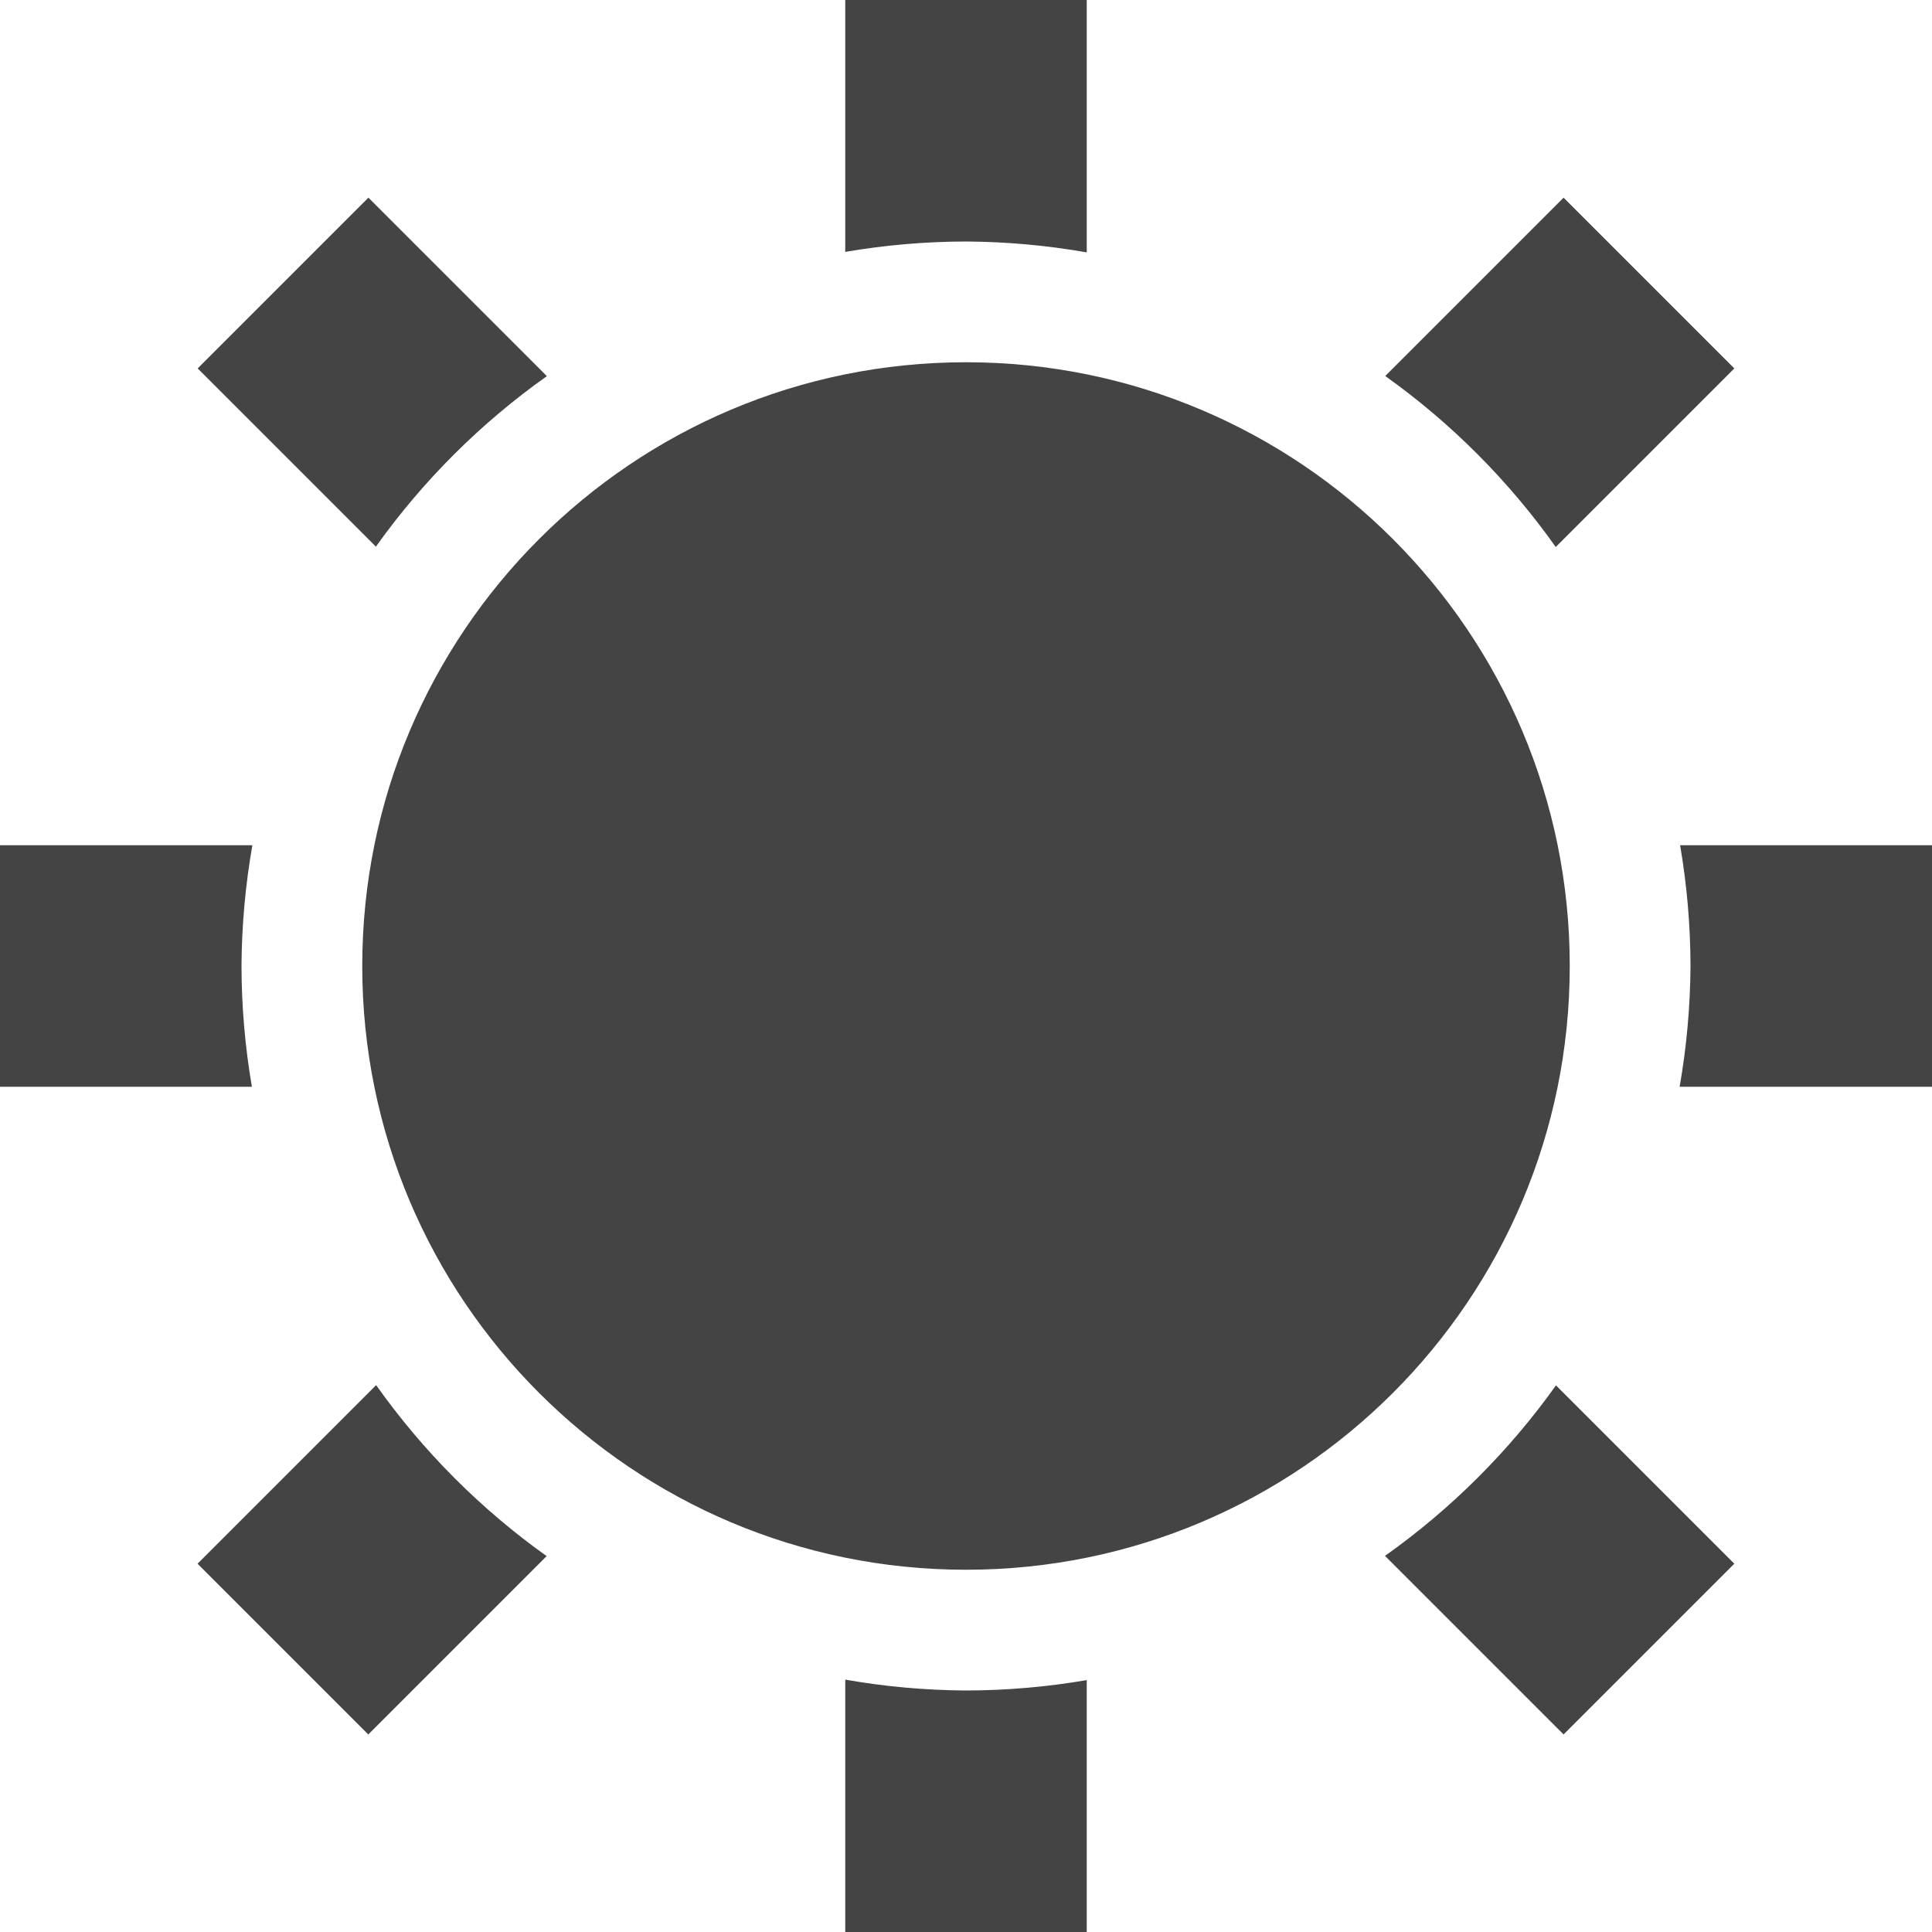
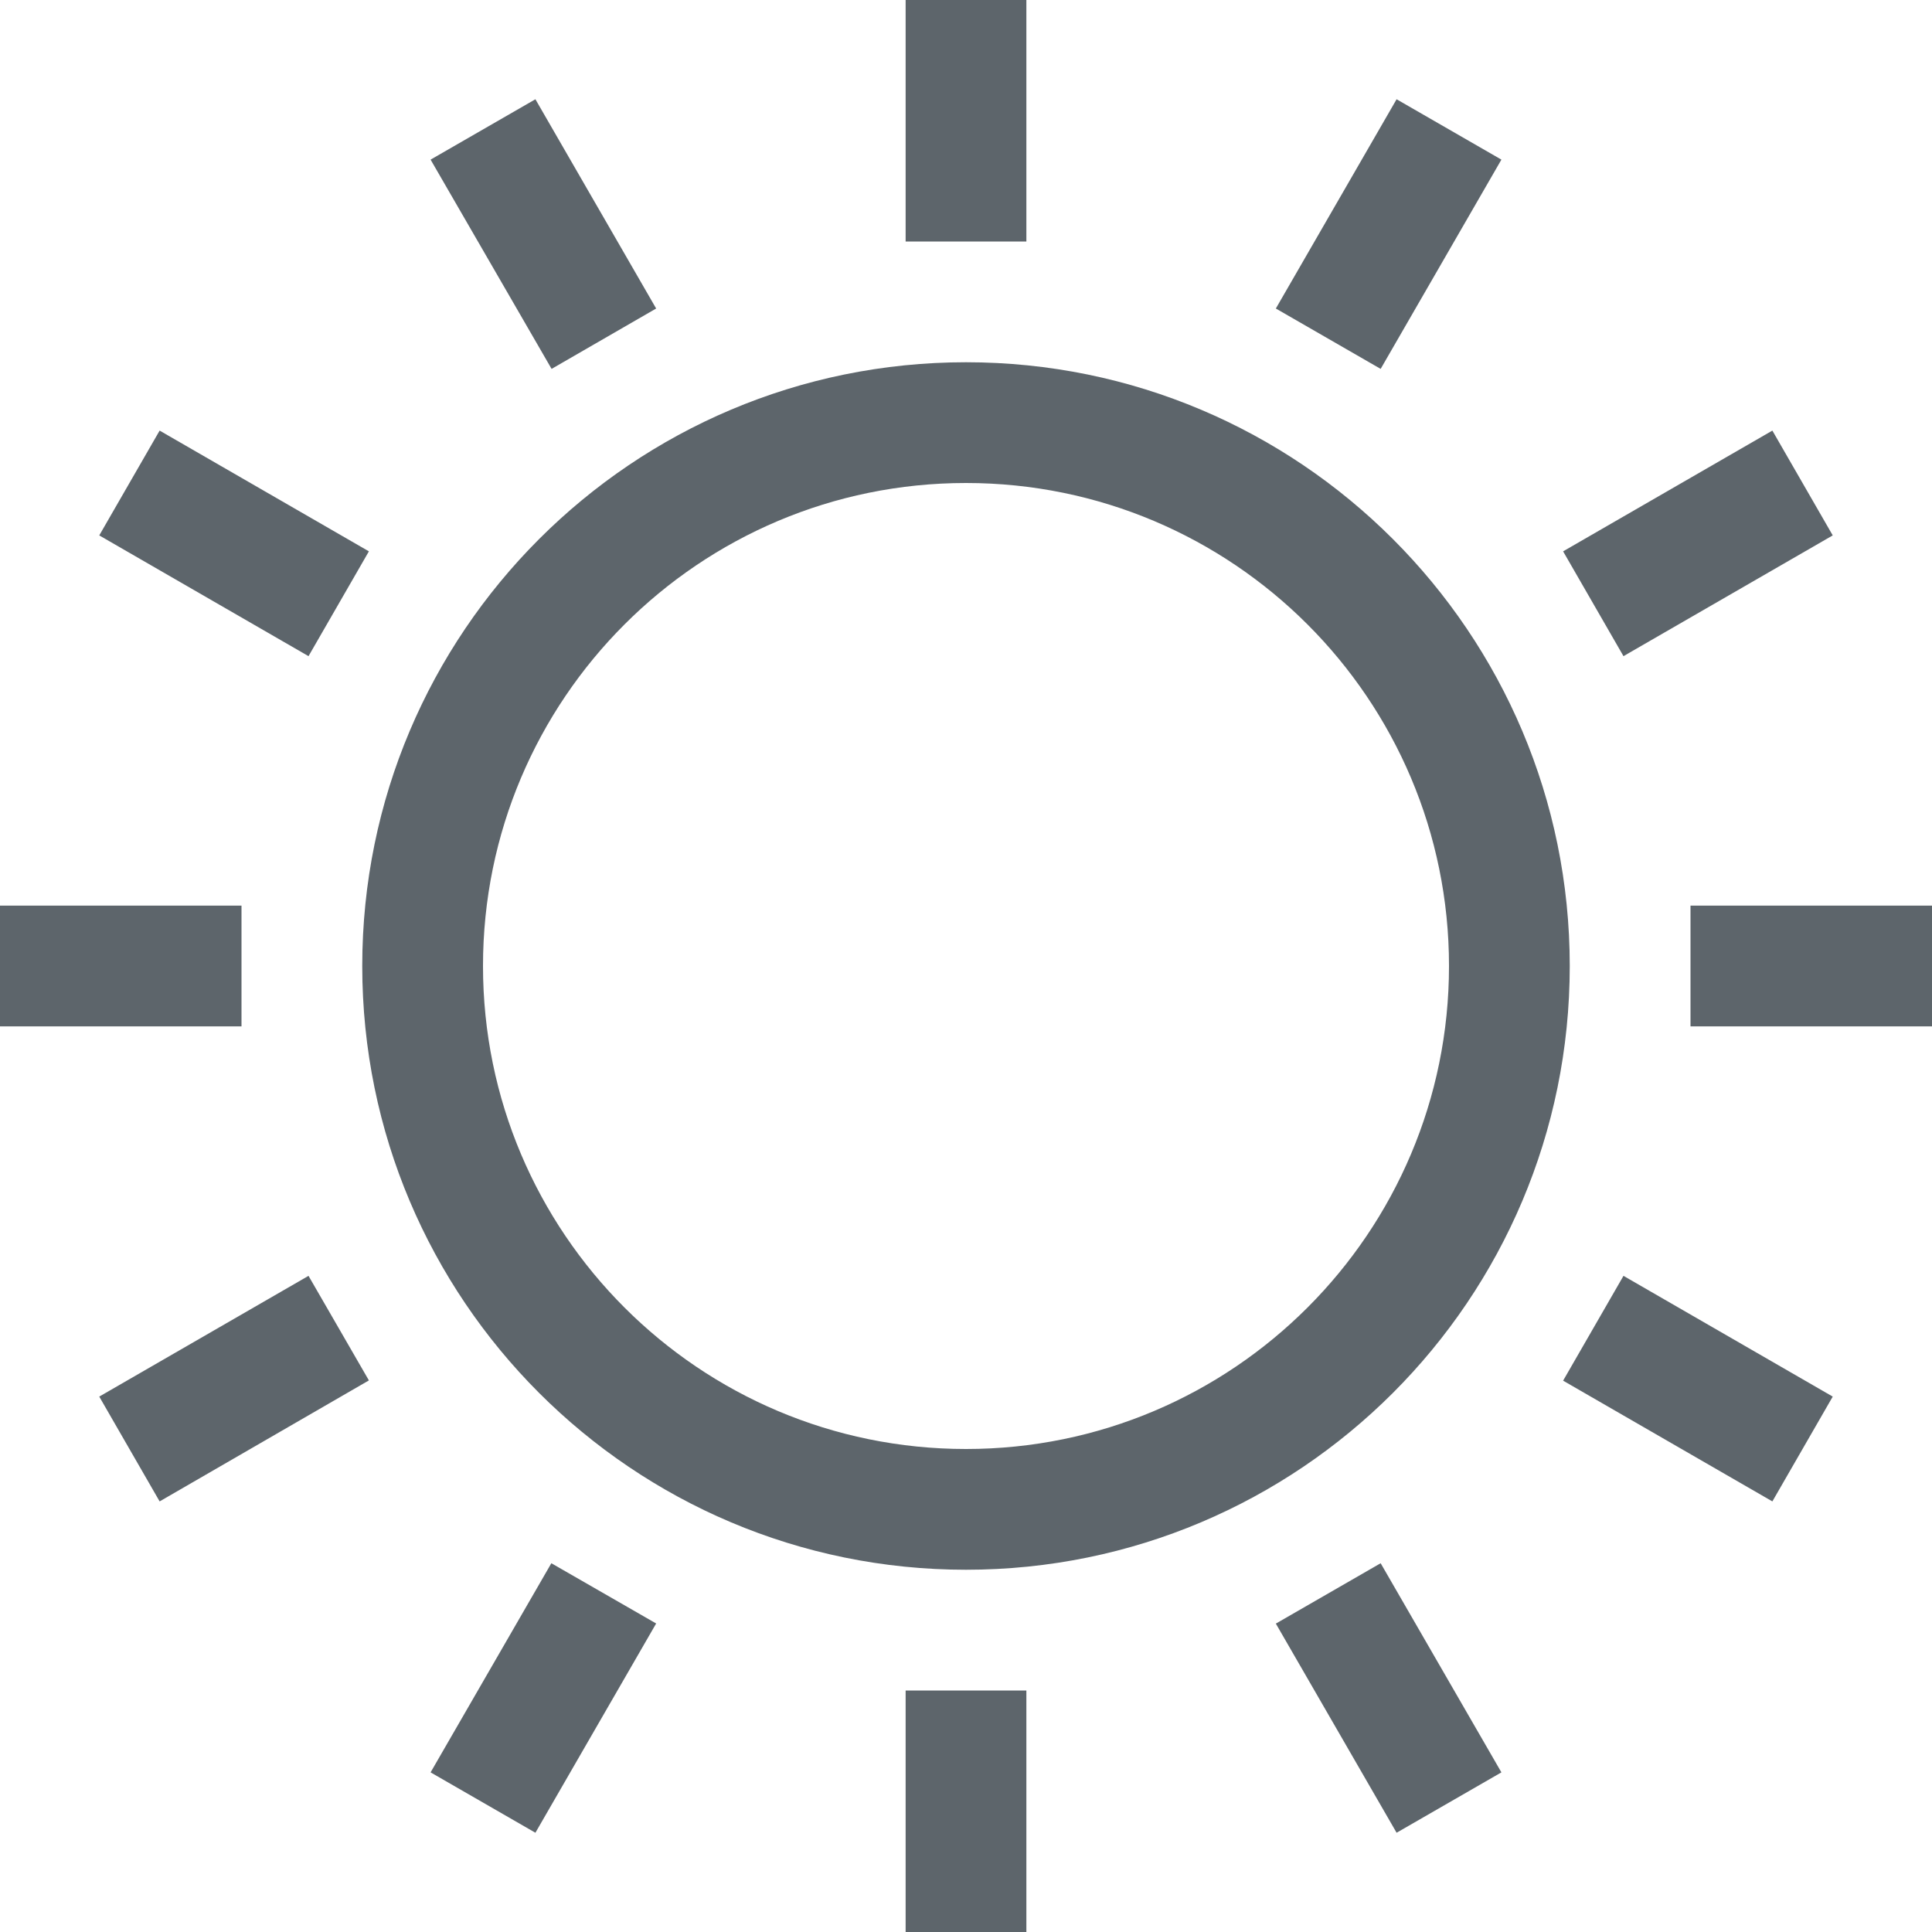
- <svg xmlns="http://www.w3.org/2000/svg" width="16" height="16" version="1.1">
-   <path style="fill:#444444" d="M 7,-6.4999999e-8 V 2.086 a 6,6 0 0 1 1,-0.086 6,6 0 0 1 1,0.09 V -6.4999999e-8 Z M 3.051,1.637 1.637,3.051 3.113,4.527 a 6,6 0 0 1 1.416,-1.412 z m 9.898,0 -1.477,1.477 a 6,6 0 0 1 1.412,1.416 L 14.363,3.051 Z M 8,3 a 5,5 0 0 0 -5,5 5,5 0 0 0 5,5 A 5,5 0 0 0 13,8 5,5 0 0 0 8,3 Z m -8,4 v 2 h 2.086 a 6,6 0 0 1 -0.086,-1 6,6 0 0 1 0.09,-1 z M 13.914,7 a 6,6 0 0 1 0.086,1 6,6 0 0 1 -0.09,1 h 2.09 V 7 Z m -10.799,4.471 -1.479,1.479 1.414,1.414 1.477,-1.477 a 6,6 0 0 1 -1.412,-1.416 z m 9.771,0.002 a 6,6 0 0 1 -1.416,1.412 l 1.479,1.479 1.414,-1.414 z M 7,13.91 V 16 h 2 v -2.086 a 6,6 0 0 1 -1,0.086 6,6 0 0 1 -1,-0.09 z" />
+ <svg xmlns="http://www.w3.org/2000/svg" height="16" width="16">
+   <path d="M7.5 0v2h1V0zM4.434.822l-.868.5 1.002 1.733.866-.5zm7.132 0l-1 1.733.868.5 1-1.733zM8 3a5 5 0 1 0 0 10A5 5 0 0 0 8 3zm-6.678.566l-.5.868 1.733 1 .5-.868zm13.356 0l-1.733 1 .5.868 1.733-1zM8 4a4 4 0 0 1 4 4 4 4 0 0 1-4 4 4 4 0 0 1-4-4 4 4 0 0 1 4-4zM0 7.5v1h2v-1zm14 0v1h2v-1zM2.555 10.566l-1.733 1 .5.868 1.733-1.002zm10.89 0l-.5.868 1.733 1 .5-.868zm-8.879 2.38l-1 1.732.868.5 1-1.733zm6.868 0l-.868.5 1 1.732.868-.5zM7.5 14v2h1v-2z" fill="#5d656b" />
</svg>
